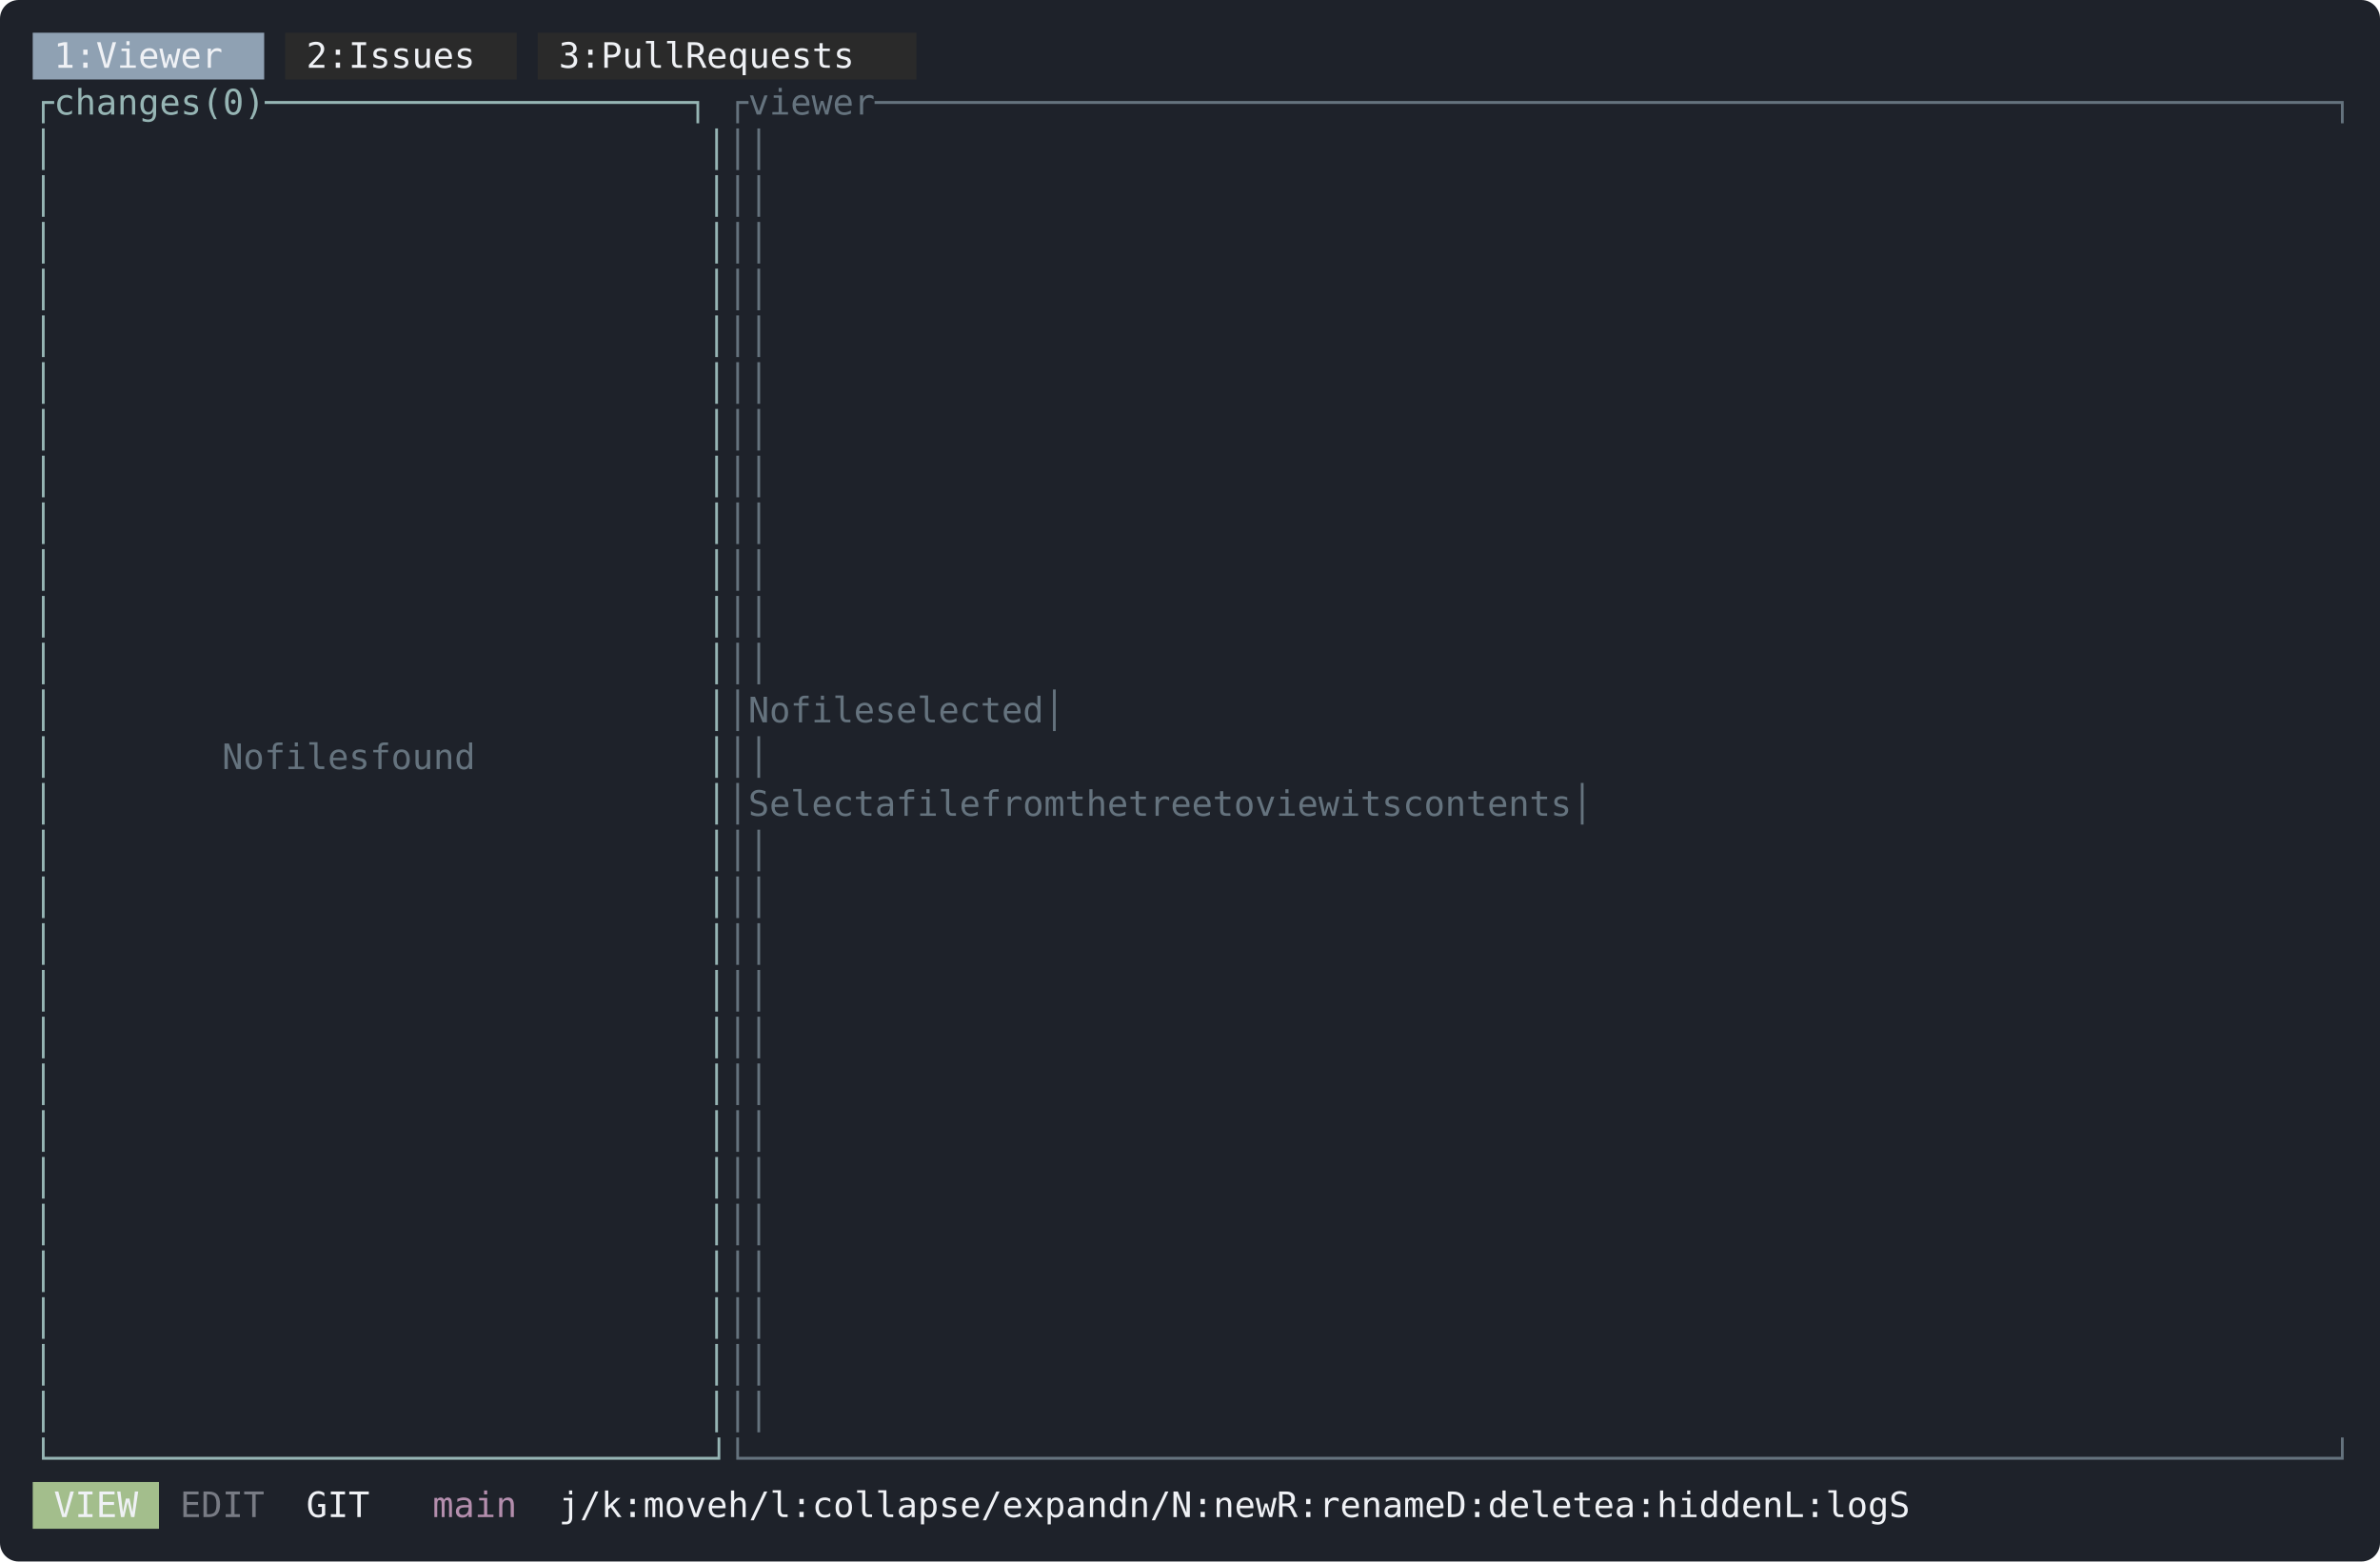
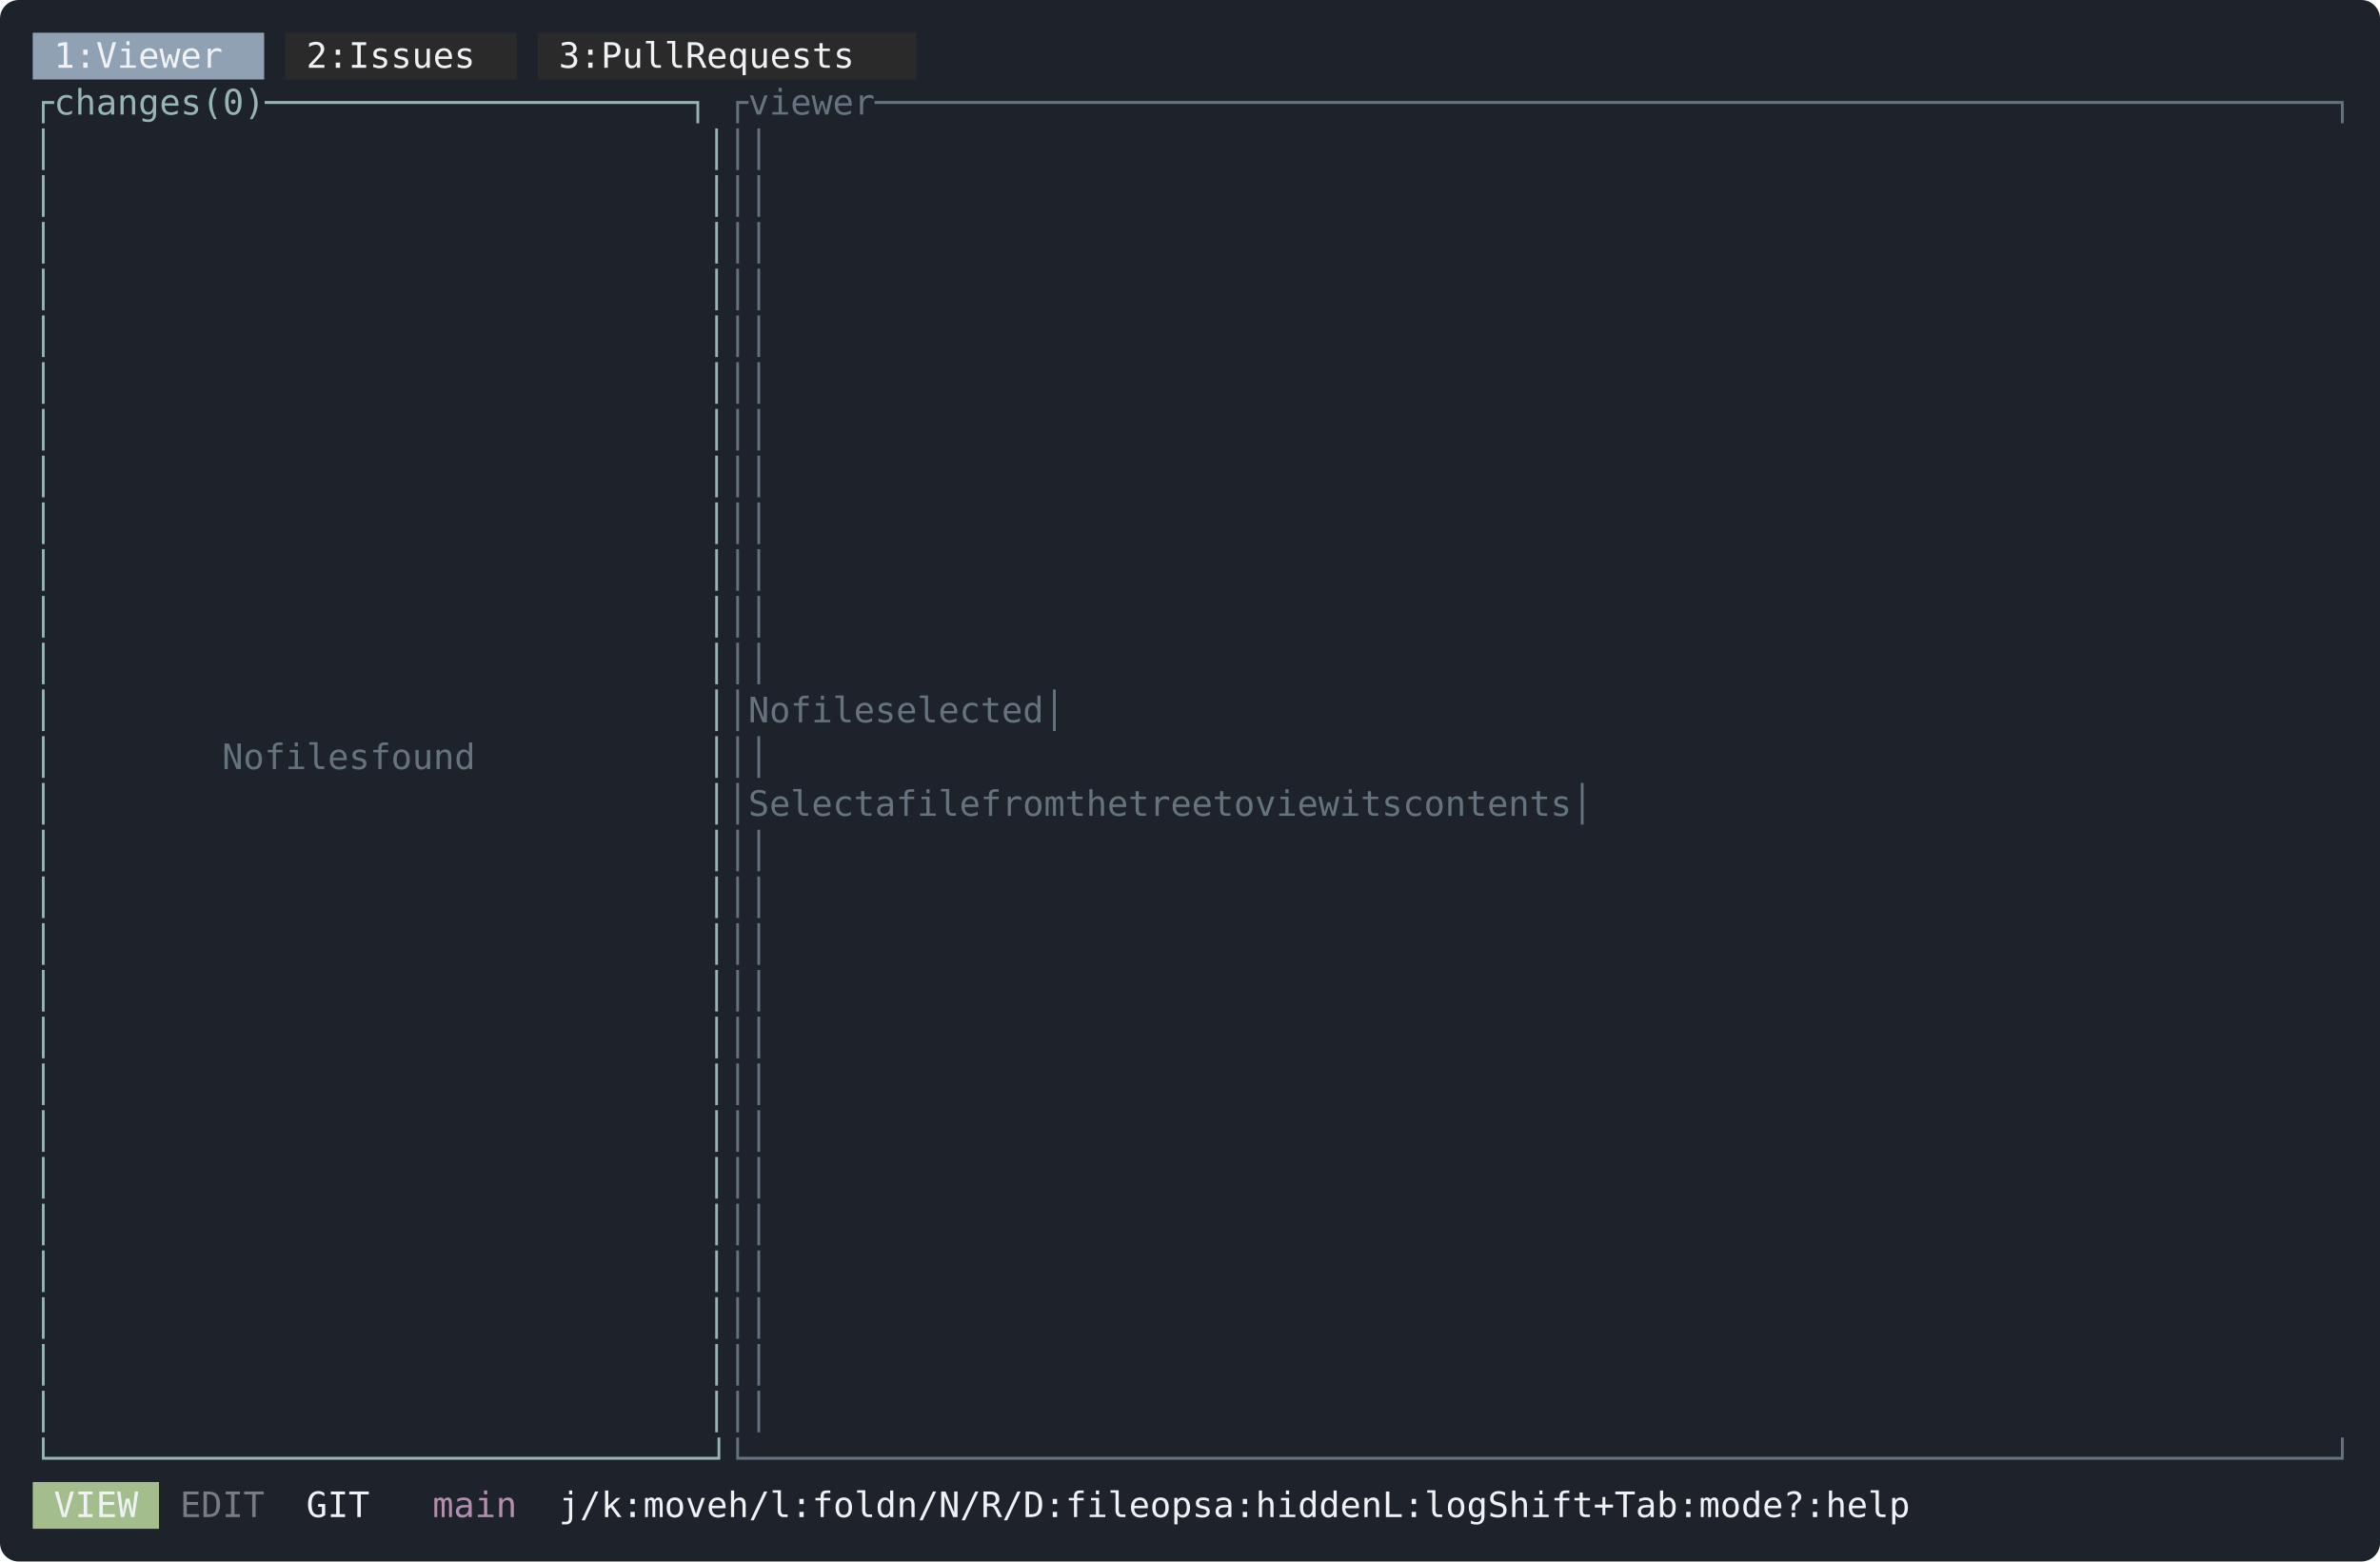
<svg xmlns="http://www.w3.org/2000/svg" width="1018" height="668" viewBox="0 0 1018 668" font-family="ui-monospace, SFMono-Regular, Menlo, Consolas, 'DejaVu Sans Mono', monospace" font-size="15">
  <rect width="1018" height="668" rx="8" fill="#1e222a" />
  <rect x="14" y="14" width="99" height="20" fill="#8fa1b3" />
  <rect x="122" y="14" width="99" height="20" fill="#2a2a2a" />
  <rect x="230" y="14" width="162" height="20" fill="#2a2a2a" />
  <text x="23 32 50 59 68 77 86 95" y="29" fill="#eff1f5">1:Viewer</text>
  <text x="131 140 158 167 176 185 194 203" y="29" fill="#eff1f5">2:Issues</text>
  <text x="239 248 266 275 284 293 311 320 329 338 347 356 365 374" y="29" fill="#eff1f5">3:PullRequests</text>
  <text x="14 23 32 41 50 59 68 77 95 104 113 122 131 140 149 158 167 176 185 194 203 212 221 230 239 248 257 266 275 284 293 302" y="49" fill="#96b5b4">┌changes(0)────────────────────┐</text>
  <text x="311 320 329 338 347 356 365 374 383 392 401 410 419 428 437 446 455 464 473 482 491 500 509 518 527 536 545 554 563 572 581 590 599 608 617 626 635 644 653 662 671 680 689 698 707 716 725 734 743 752 761 770 779 788 797 806 815 824 833 842 851 860 869 878 887 896 905 914 923 932 941 950 959 968 977 986 995" y="49" fill="#65737e">┌viewer─────────────────────────────────────────────────────────────────────┐</text>
  <text x="14" y="69" fill="#96b5b4">│</text>
  <text x="302" y="69" fill="#96b5b4">│</text>
  <text x="311 995" y="69" fill="#65737e">││</text>
  <text x="14" y="89" fill="#96b5b4">│</text>
  <text x="302" y="89" fill="#96b5b4">│</text>
  <text x="311 995" y="89" fill="#65737e">││</text>
  <text x="14" y="109" fill="#96b5b4">│</text>
  <text x="302" y="109" fill="#96b5b4">│</text>
  <text x="311 995" y="109" fill="#65737e">││</text>
  <text x="14" y="129" fill="#96b5b4">│</text>
  <text x="302" y="129" fill="#96b5b4">│</text>
  <text x="311 995" y="129" fill="#65737e">││</text>
  <text x="14" y="149" fill="#96b5b4">│</text>
  <text x="302" y="149" fill="#96b5b4">│</text>
  <text x="311 995" y="149" fill="#65737e">││</text>
  <text x="14" y="169" fill="#96b5b4">│</text>
  <text x="302" y="169" fill="#96b5b4">│</text>
  <text x="311 995" y="169" fill="#65737e">││</text>
  <text x="14" y="189" fill="#96b5b4">│</text>
  <text x="302" y="189" fill="#96b5b4">│</text>
  <text x="311 995" y="189" fill="#65737e">││</text>
  <text x="14" y="209" fill="#96b5b4">│</text>
  <text x="302" y="209" fill="#96b5b4">│</text>
  <text x="311 995" y="209" fill="#65737e">││</text>
  <text x="14" y="229" fill="#96b5b4">│</text>
  <text x="302" y="229" fill="#96b5b4">│</text>
  <text x="311 995" y="229" fill="#65737e">││</text>
  <text x="14" y="249" fill="#96b5b4">│</text>
  <text x="302" y="249" fill="#96b5b4">│</text>
  <text x="311 995" y="249" fill="#65737e">││</text>
  <text x="14" y="269" fill="#96b5b4">│</text>
  <text x="302" y="269" fill="#96b5b4">│</text>
  <text x="311 995" y="269" fill="#65737e">││</text>
  <text x="14" y="289" fill="#96b5b4">│</text>
  <text x="302" y="289" fill="#96b5b4">│</text>
  <text x="311 995" y="289" fill="#65737e">││</text>
  <text x="14" y="309" fill="#96b5b4">│</text>
  <text x="302" y="309" fill="#96b5b4">│</text>
  <text x="311 581 590 608 617 626 635 653 662 671 680 689 698 707 716 995" y="309" fill="#65737e">│Nofileselected│</text>
  <text x="14" y="329" fill="#96b5b4">│</text>
  <text x="95 104 122 131 140 149 158 176 185 194 203 212" y="329" fill="#65737e">Nofilesfound</text>
  <text x="302" y="329" fill="#96b5b4">│</text>
  <text x="311 995" y="329" fill="#65737e">││</text>
  <text x="14" y="349" fill="#96b5b4">│</text>
  <text x="302" y="349" fill="#96b5b4">│</text>
  <text x="311 437 446 455 464 473 482 500 518 527 536 545 563 572 581 590 608 617 626 644 653 662 671 689 698 716 725 734 743 761 770 779 797 806 815 824 833 842 851 860 995" y="349" fill="#65737e">│Selectafilefromthetreetoviewitscontents│</text>
  <text x="14" y="369" fill="#96b5b4">│</text>
  <text x="302" y="369" fill="#96b5b4">│</text>
  <text x="311 995" y="369" fill="#65737e">││</text>
  <text x="14" y="389" fill="#96b5b4">│</text>
  <text x="302" y="389" fill="#96b5b4">│</text>
  <text x="311 995" y="389" fill="#65737e">││</text>
  <text x="14" y="409" fill="#96b5b4">│</text>
  <text x="302" y="409" fill="#96b5b4">│</text>
  <text x="311 995" y="409" fill="#65737e">││</text>
  <text x="14" y="429" fill="#96b5b4">│</text>
  <text x="302" y="429" fill="#96b5b4">│</text>
  <text x="311 995" y="429" fill="#65737e">││</text>
  <text x="14" y="449" fill="#96b5b4">│</text>
  <text x="302" y="449" fill="#96b5b4">│</text>
  <text x="311 995" y="449" fill="#65737e">││</text>
  <text x="14" y="469" fill="#96b5b4">│</text>
  <text x="302" y="469" fill="#96b5b4">│</text>
  <text x="311 995" y="469" fill="#65737e">││</text>
  <text x="14" y="489" fill="#96b5b4">│</text>
  <text x="302" y="489" fill="#96b5b4">│</text>
  <text x="311 995" y="489" fill="#65737e">││</text>
  <text x="14" y="509" fill="#96b5b4">│</text>
  <text x="302" y="509" fill="#96b5b4">│</text>
  <text x="311 995" y="509" fill="#65737e">││</text>
  <text x="14" y="529" fill="#96b5b4">│</text>
  <text x="302" y="529" fill="#96b5b4">│</text>
  <text x="311 995" y="529" fill="#65737e">││</text>
  <text x="14" y="549" fill="#96b5b4">│</text>
  <text x="302" y="549" fill="#96b5b4">│</text>
  <text x="311 995" y="549" fill="#65737e">││</text>
  <text x="14" y="569" fill="#96b5b4">│</text>
  <text x="302" y="569" fill="#96b5b4">│</text>
  <text x="311 995" y="569" fill="#65737e">││</text>
  <text x="14" y="589" fill="#96b5b4">│</text>
  <text x="302" y="589" fill="#96b5b4">│</text>
  <text x="311 995" y="589" fill="#65737e">││</text>
  <text x="14" y="609" fill="#96b5b4">│</text>
  <text x="302" y="609" fill="#96b5b4">│</text>
  <text x="311 995" y="609" fill="#65737e">││</text>
  <text x="14 23 32 41 50 59 68 77 86 95 104 113 122 131 140 149 158 167 176 185 194 203 212 221 230 239 248 257 266 275 284 293 302" y="629" fill="#96b5b4">└───────────────────────────────┘</text>
  <text x="311 320 329 338 347 356 365 374 383 392 401 410 419 428 437 446 455 464 473 482 491 500 509 518 527 536 545 554 563 572 581 590 599 608 617 626 635 644 653 662 671 680 689 698 707 716 725 734 743 752 761 770 779 788 797 806 815 824 833 842 851 860 869 878 887 896 905 914 923 932 941 950 959 968 977 986 995" y="629" fill="#65737e">└───────────────────────────────────────────────────────────────────────────┘</text>
  <rect x="14" y="634" width="54" height="20" fill="#a3be8c" />
  <text x="23 32 41 50" y="649" fill="#eff1f5">VIEW</text>
  <text x="77 86 95 104" y="649" fill="#c0c5ce" fill-opacity="0.55">EDIT</text>
  <text x="131 140 149" y="649" fill="#eff1f5">GIT</text>
  <text x="185 194 203 212" y="649" fill="#b48ead">main</text>
-   <text x="239 248 257 266 284 293 302 311 338 347 356 365 383 392 401 410 419 428 437 446 455 464 473 482 491 500 509 536 545 554 563 581 590 599 626 635 653 662 671 680 689 698 725 734 752 761 770 779 788 797 824 833 851 860 869 878 887 896 923 932 950 959 968 995" y="649" fill="#eff1f5">j/k:moveh/l:collapse/expandn/N:newR:renameD:deletea:hiddenL:logS</text>
+   <text x="239 248 257 266 284 293 302 311 338 347 356 365 383 392 401 410 437 446 455 464 473 482 491 500 518 527 536 545 563 572 581 608 617 635 644 653 662 671 680 707 716 734 743 752 779 788 797 806 815 824 833 842 851 860 878 887 896 905 932 941 959 968 977 986" y="649" fill="#eff1f5">j/k:moveh/l:foldn/N/R/D:fileopsa:hiddenL:logShift+Tab:mode?:help</text>
</svg>
